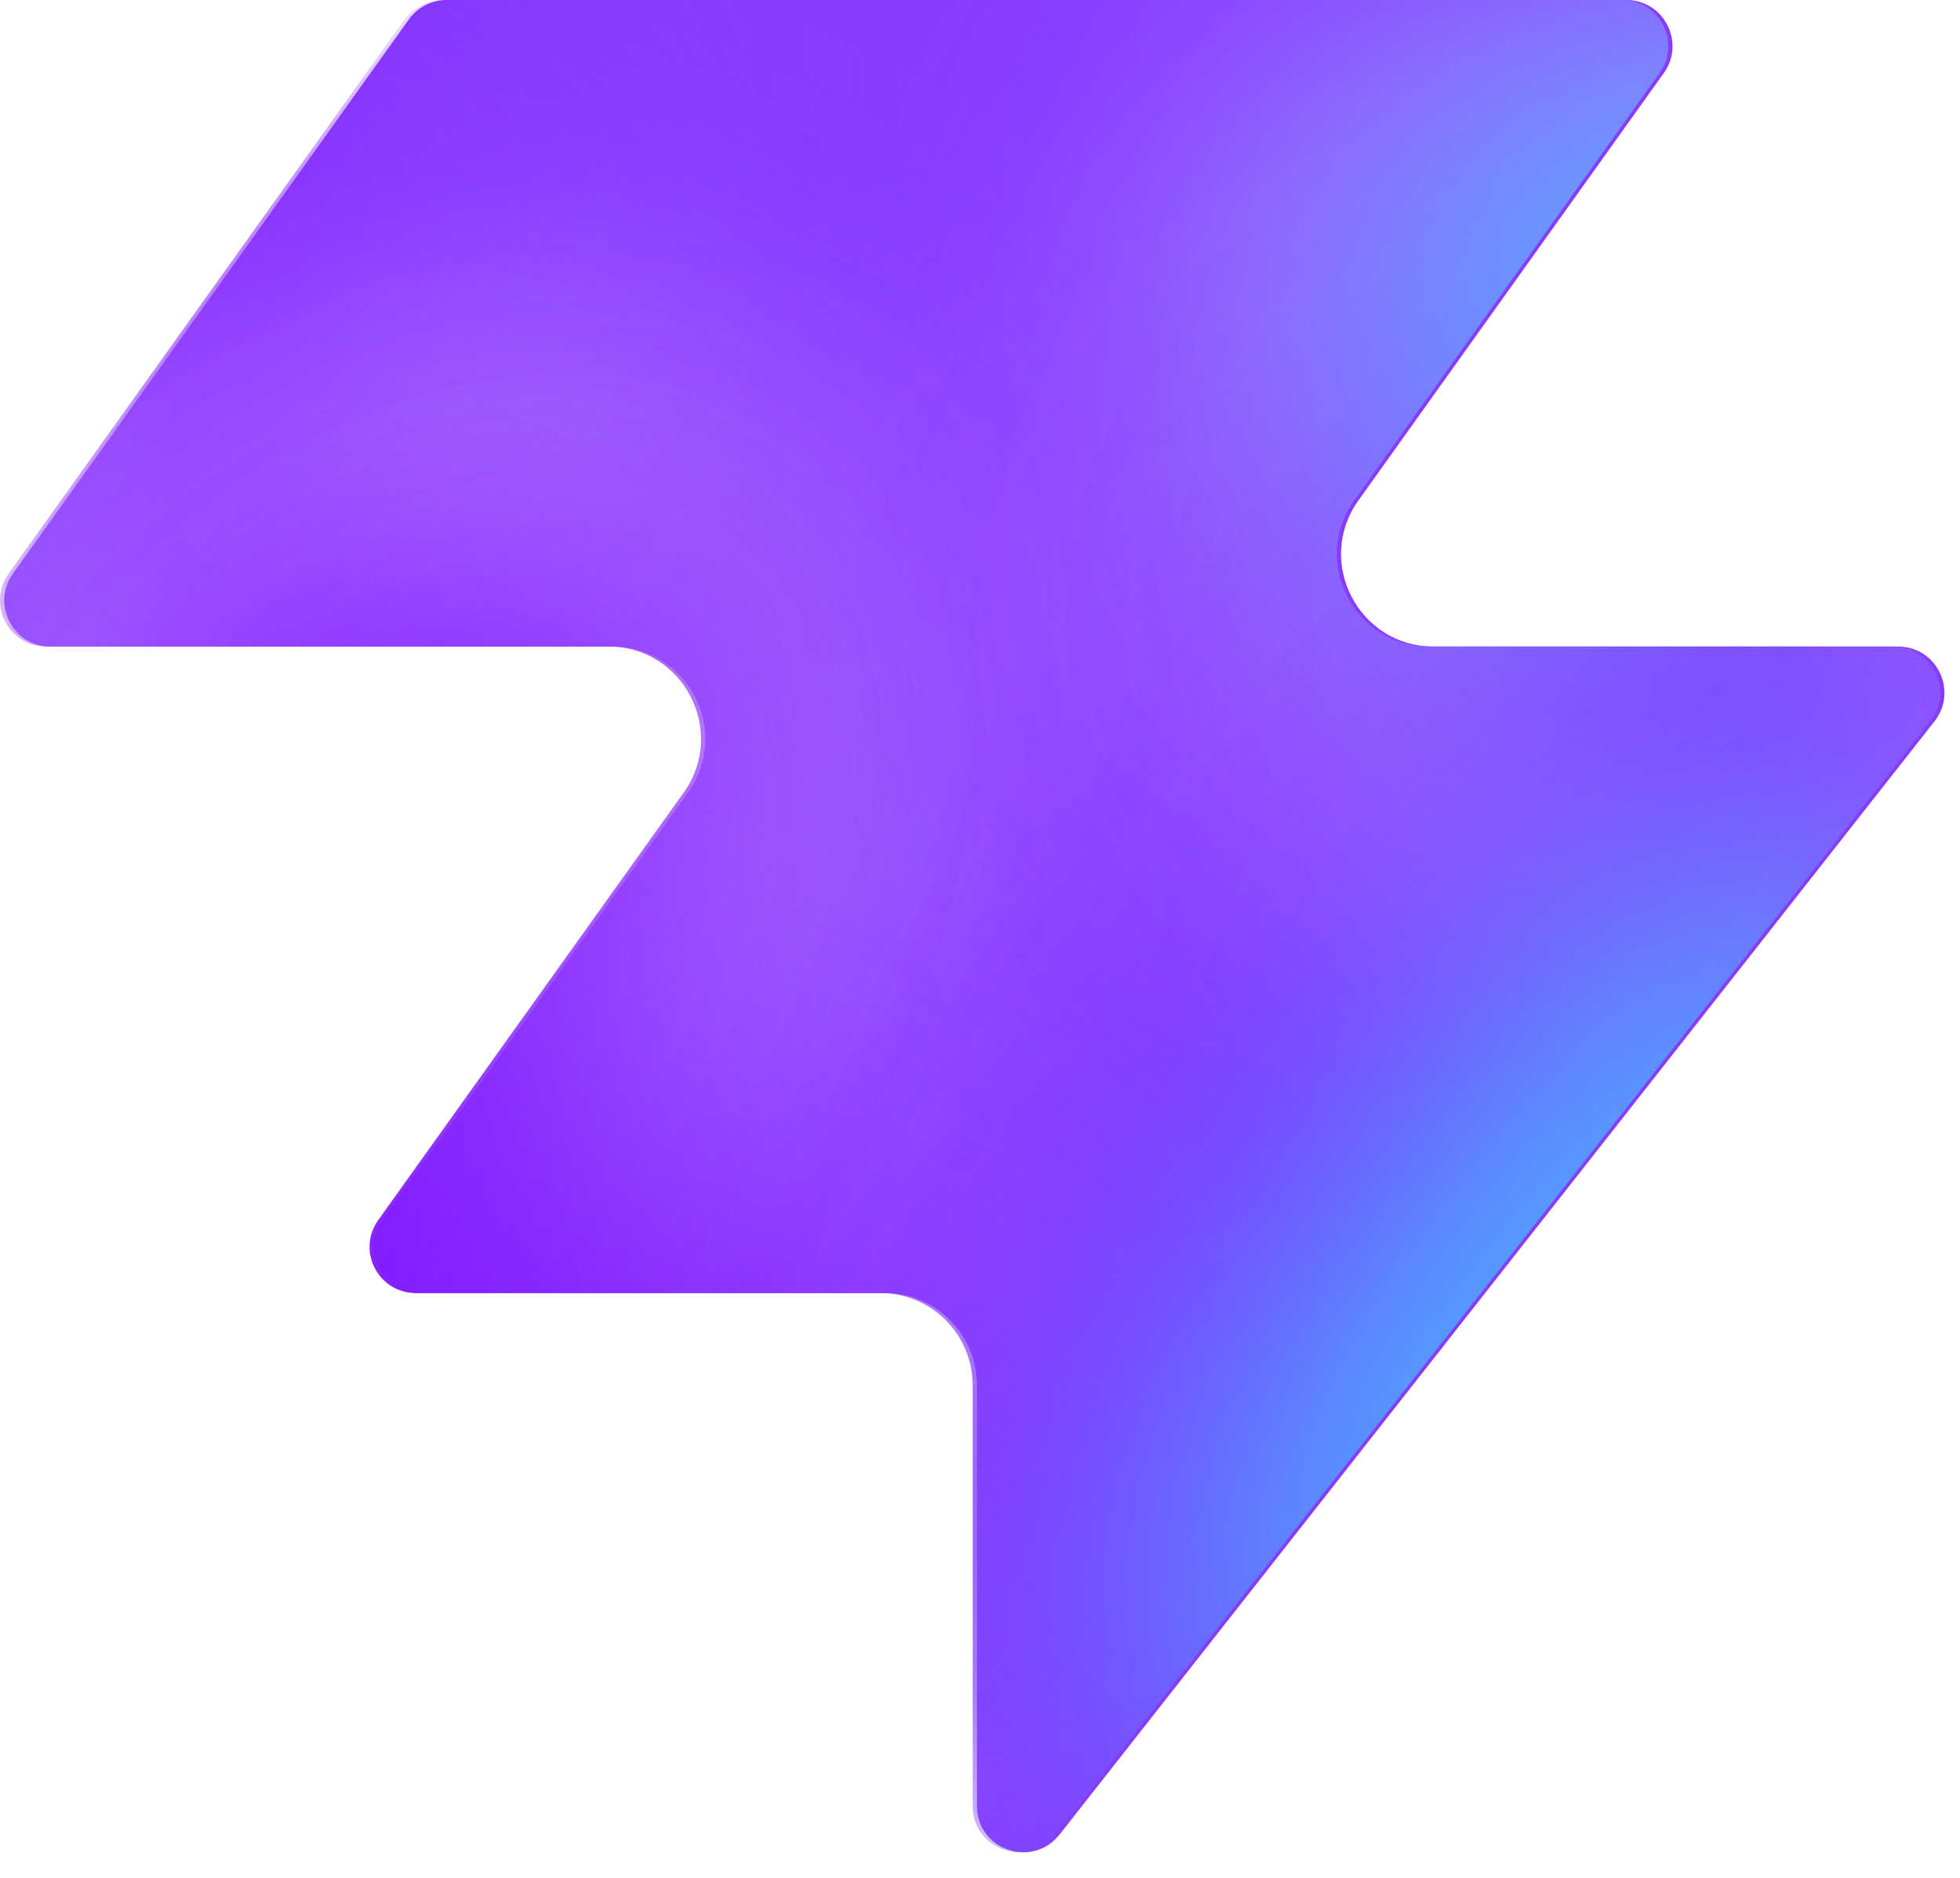
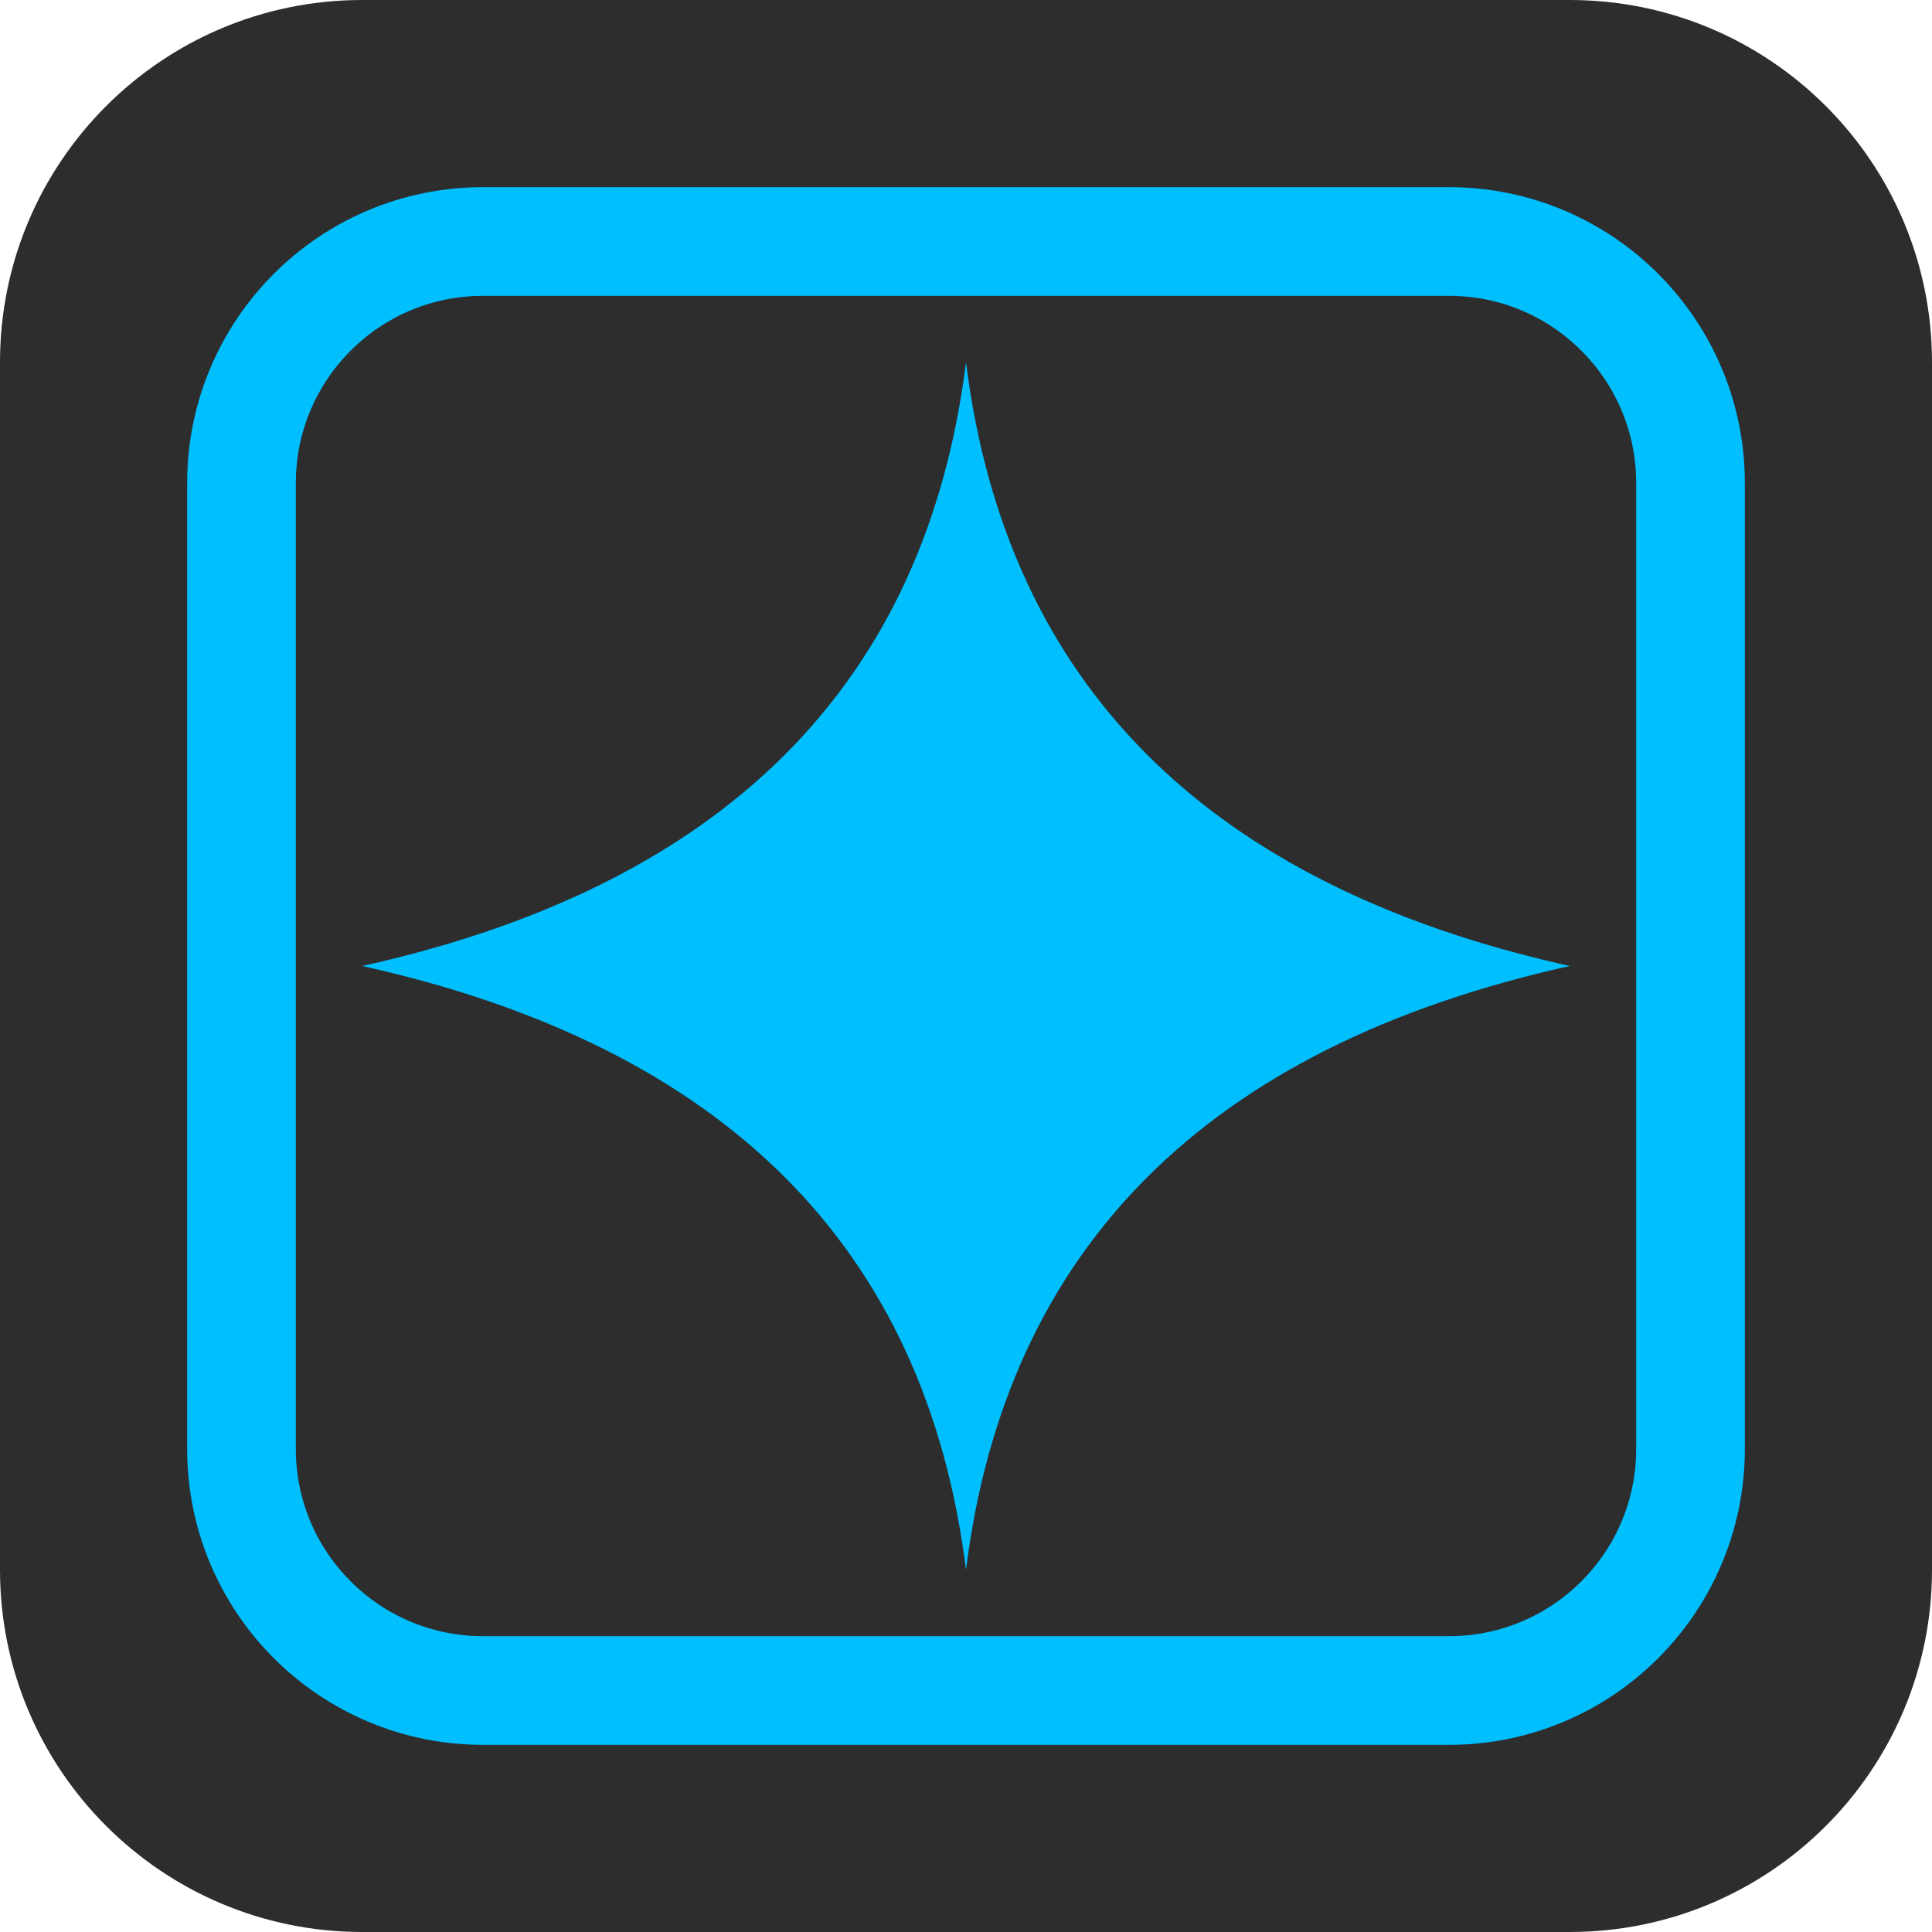
- <svg xmlns="http://www.w3.org/2000/svg" width="48" height="46" fill="none" viewBox="0 0 48 46">
-   <path fill="#863bff" d="M25.946 44.938c-.664.845-2.021.375-2.021-.698V33.937a2.26 2.26 0 0 0-2.262-2.262H10.287c-.92 0-1.456-1.04-.92-1.788l7.48-10.471c1.07-1.497 0-3.578-1.842-3.578H1.237c-.92 0-1.456-1.04-.92-1.788L10.013.474c.214-.297.556-.474.92-.474h28.894c.92 0 1.456 1.04.92 1.788l-7.48 10.471c-1.07 1.498 0 3.579 1.842 3.579h11.377c.943 0 1.473 1.088.89 1.83L25.947 44.94z" style="fill:#863bff;fill:color(display-p3 .525 .23 1);fill-opacity:1" />
-   <mask id="a" width="48" height="46" x="0" y="0" maskUnits="userSpaceOnUse" style="mask-type:alpha">
-     <path fill="#000" d="M25.842 44.938c-.664.844-2.021.375-2.021-.698V33.937a2.26 2.26 0 0 0-2.262-2.262H10.183c-.92 0-1.456-1.04-.92-1.788l7.48-10.471c1.07-1.498 0-3.579-1.842-3.579H1.133c-.92 0-1.456-1.04-.92-1.787L9.91.473c.214-.297.556-.474.92-.474h28.894c.92 0 1.456 1.04.92 1.788l-7.48 10.471c-1.07 1.498 0 3.578 1.842 3.578h11.377c.943 0 1.473 1.088.89 1.832L25.843 44.94z" style="fill:#000;fill-opacity:1" />
-   </mask>
-   <g mask="url(#a)">
-     <g filter="url(#b)">
-       <ellipse cx="5.508" cy="14.704" fill="#ede6ff" rx="5.508" ry="14.704" style="fill:#ede6ff;fill:color(display-p3 .927 .903 1);fill-opacity:1" transform="matrix(.00324 1 1 -.00324 -4.47 31.516)" />
-     </g>
-     <g filter="url(#c)">
-       <ellipse cx="10.399" cy="29.851" fill="#ede6ff" rx="10.399" ry="29.851" style="fill:#ede6ff;fill:color(display-p3 .927 .903 1);fill-opacity:1" transform="matrix(.00324 1 1 -.00324 -39.328 7.883)" />
-     </g>
-     <g filter="url(#d)">
-       <ellipse cx="5.508" cy="30.487" fill="#7e14ff" rx="5.508" ry="30.487" style="fill:#7e14ff;fill:color(display-p3 .492 .077 1);fill-opacity:1" transform="rotate(89.814 -25.913 -14.639)scale(1 -1)" />
-     </g>
-     <g filter="url(#e)">
-       <ellipse cx="5.508" cy="30.599" fill="#7e14ff" rx="5.508" ry="30.599" style="fill:#7e14ff;fill:color(display-p3 .492 .077 1);fill-opacity:1" transform="rotate(89.814 -32.644 -3.334)scale(1 -1)" />
-     </g>
-     <g filter="url(#f)">
-       <ellipse cx="5.508" cy="30.599" fill="#7e14ff" rx="5.508" ry="30.599" style="fill:#7e14ff;fill:color(display-p3 .492 .077 1);fill-opacity:1" transform="matrix(.00324 1 1 -.00324 -34.34 30.47)" />
-     </g>
-     <g filter="url(#g)">
-       <ellipse cx="14.072" cy="22.078" fill="#ede6ff" rx="14.072" ry="22.078" style="fill:#ede6ff;fill:color(display-p3 .927 .903 1);fill-opacity:1" transform="rotate(93.35 24.506 48.493)scale(-1 1)" />
-     </g>
-     <g filter="url(#h)">
-       <ellipse cx="3.47" cy="21.501" fill="#7e14ff" rx="3.47" ry="21.501" style="fill:#7e14ff;fill:color(display-p3 .492 .077 1);fill-opacity:1" transform="rotate(89.009 28.708 47.59)scale(-1 1)" />
-     </g>
-     <g filter="url(#i)">
-       <ellipse cx="3.47" cy="21.501" fill="#7e14ff" rx="3.47" ry="21.501" style="fill:#7e14ff;fill:color(display-p3 .492 .077 1);fill-opacity:1" transform="rotate(89.009 28.708 47.59)scale(-1 1)" />
-     </g>
-     <g filter="url(#j)">
-       <ellipse cx=".387" cy="8.972" fill="#7e14ff" rx="4.407" ry="29.108" style="fill:#7e14ff;fill:color(display-p3 .492 .077 1);fill-opacity:1" transform="rotate(39.51 .387 8.972)" />
-     </g>
-     <g filter="url(#k)">
-       <ellipse cx="47.523" cy="-6.092" fill="#7e14ff" rx="4.407" ry="29.108" style="fill:#7e14ff;fill:color(display-p3 .492 .077 1);fill-opacity:1" transform="rotate(37.892 47.523 -6.092)" />
-     </g>
-     <g filter="url(#l)">
-       <ellipse cx="41.412" cy="6.333" fill="#47bfff" rx="5.971" ry="9.665" style="fill:#47bfff;fill:color(display-p3 .28 .748 1);fill-opacity:1" transform="rotate(37.892 41.412 6.333)" />
-     </g>
-     <g filter="url(#m)">
-       <ellipse cx="-1.879" cy="38.332" fill="#7e14ff" rx="4.407" ry="29.108" style="fill:#7e14ff;fill:color(display-p3 .492 .077 1);fill-opacity:1" transform="rotate(37.892 -1.88 38.332)" />
-     </g>
-     <g filter="url(#n)">
-       <ellipse cx="-1.879" cy="38.332" fill="#7e14ff" rx="4.407" ry="29.108" style="fill:#7e14ff;fill:color(display-p3 .492 .077 1);fill-opacity:1" transform="rotate(37.892 -1.88 38.332)" />
-     </g>
-     <g filter="url(#o)">
-       <ellipse cx="35.651" cy="29.907" fill="#7e14ff" rx="4.407" ry="29.108" style="fill:#7e14ff;fill:color(display-p3 .492 .077 1);fill-opacity:1" transform="rotate(37.892 35.651 29.907)" />
-     </g>
-     <g filter="url(#p)">
-       <ellipse cx="38.418" cy="32.4" fill="#47bfff" rx="5.971" ry="15.297" style="fill:#47bfff;fill:color(display-p3 .28 .748 1);fill-opacity:1" transform="rotate(37.892 38.418 32.4)" />
-     </g>
-   </g>
-   <defs>
-     <filter id="b" width="60.045" height="41.654" x="-19.77" y="16.149" color-interpolation-filters="sRGB" filterUnits="userSpaceOnUse">
-       <feFlood flood-opacity="0" result="BackgroundImageFix" />
-       <feBlend in="SourceGraphic" in2="BackgroundImageFix" result="shape" />
-       <feGaussianBlur result="effect1_foregroundBlur_2002_17158" stdDeviation="7.659" />
-     </filter>
-     <filter id="c" width="90.34" height="51.437" x="-54.613" y="-7.533" color-interpolation-filters="sRGB" filterUnits="userSpaceOnUse">
-       <feFlood flood-opacity="0" result="BackgroundImageFix" />
-       <feBlend in="SourceGraphic" in2="BackgroundImageFix" result="shape" />
-       <feGaussianBlur result="effect1_foregroundBlur_2002_17158" stdDeviation="7.659" />
-     </filter>
-     <filter id="d" width="79.355" height="29.4" x="-49.64" y="2.03" color-interpolation-filters="sRGB" filterUnits="userSpaceOnUse">
-       <feFlood flood-opacity="0" result="BackgroundImageFix" />
-       <feBlend in="SourceGraphic" in2="BackgroundImageFix" result="shape" />
-       <feGaussianBlur result="effect1_foregroundBlur_2002_17158" stdDeviation="4.596" />
-     </filter>
-     <filter id="e" width="79.579" height="29.4" x="-45.045" y="20.029" color-interpolation-filters="sRGB" filterUnits="userSpaceOnUse">
-       <feFlood flood-opacity="0" result="BackgroundImageFix" />
-       <feBlend in="SourceGraphic" in2="BackgroundImageFix" result="shape" />
-       <feGaussianBlur result="effect1_foregroundBlur_2002_17158" stdDeviation="4.596" />
-     </filter>
-     <filter id="f" width="79.579" height="29.4" x="-43.513" y="21.178" color-interpolation-filters="sRGB" filterUnits="userSpaceOnUse">
-       <feFlood flood-opacity="0" result="BackgroundImageFix" />
-       <feBlend in="SourceGraphic" in2="BackgroundImageFix" result="shape" />
-       <feGaussianBlur result="effect1_foregroundBlur_2002_17158" stdDeviation="4.596" />
-     </filter>
-     <filter id="g" width="74.749" height="58.852" x="15.756" y="-17.901" color-interpolation-filters="sRGB" filterUnits="userSpaceOnUse">
-       <feFlood flood-opacity="0" result="BackgroundImageFix" />
-       <feBlend in="SourceGraphic" in2="BackgroundImageFix" result="shape" />
-       <feGaussianBlur result="effect1_foregroundBlur_2002_17158" stdDeviation="7.659" />
-     </filter>
-     <filter id="h" width="61.377" height="25.362" x="23.548" y="2.284" color-interpolation-filters="sRGB" filterUnits="userSpaceOnUse">
-       <feFlood flood-opacity="0" result="BackgroundImageFix" />
-       <feBlend in="SourceGraphic" in2="BackgroundImageFix" result="shape" />
-       <feGaussianBlur result="effect1_foregroundBlur_2002_17158" stdDeviation="4.596" />
-     </filter>
-     <filter id="i" width="61.377" height="25.362" x="23.548" y="2.284" color-interpolation-filters="sRGB" filterUnits="userSpaceOnUse">
-       <feFlood flood-opacity="0" result="BackgroundImageFix" />
-       <feBlend in="SourceGraphic" in2="BackgroundImageFix" result="shape" />
-       <feGaussianBlur result="effect1_foregroundBlur_2002_17158" stdDeviation="4.596" />
-     </filter>
-     <filter id="j" width="56.045" height="63.649" x="-27.636" y="-22.853" color-interpolation-filters="sRGB" filterUnits="userSpaceOnUse">
-       <feFlood flood-opacity="0" result="BackgroundImageFix" />
-       <feBlend in="SourceGraphic" in2="BackgroundImageFix" result="shape" />
-       <feGaussianBlur result="effect1_foregroundBlur_2002_17158" stdDeviation="4.596" />
-     </filter>
-     <filter id="k" width="54.814" height="64.646" x="20.116" y="-38.415" color-interpolation-filters="sRGB" filterUnits="userSpaceOnUse">
-       <feFlood flood-opacity="0" result="BackgroundImageFix" />
-       <feBlend in="SourceGraphic" in2="BackgroundImageFix" result="shape" />
-       <feGaussianBlur result="effect1_foregroundBlur_2002_17158" stdDeviation="4.596" />
-     </filter>
-     <filter id="l" width="33.541" height="35.313" x="24.641" y="-11.323" color-interpolation-filters="sRGB" filterUnits="userSpaceOnUse">
-       <feFlood flood-opacity="0" result="BackgroundImageFix" />
-       <feBlend in="SourceGraphic" in2="BackgroundImageFix" result="shape" />
-       <feGaussianBlur result="effect1_foregroundBlur_2002_17158" stdDeviation="4.596" />
-     </filter>
-     <filter id="m" width="54.814" height="64.646" x="-29.286" y="6.009" color-interpolation-filters="sRGB" filterUnits="userSpaceOnUse">
-       <feFlood flood-opacity="0" result="BackgroundImageFix" />
-       <feBlend in="SourceGraphic" in2="BackgroundImageFix" result="shape" />
-       <feGaussianBlur result="effect1_foregroundBlur_2002_17158" stdDeviation="4.596" />
-     </filter>
-     <filter id="n" width="54.814" height="64.646" x="-29.286" y="6.009" color-interpolation-filters="sRGB" filterUnits="userSpaceOnUse">
-       <feFlood flood-opacity="0" result="BackgroundImageFix" />
-       <feBlend in="SourceGraphic" in2="BackgroundImageFix" result="shape" />
-       <feGaussianBlur result="effect1_foregroundBlur_2002_17158" stdDeviation="4.596" />
-     </filter>
-     <filter id="o" width="54.814" height="64.646" x="8.244" y="-2.416" color-interpolation-filters="sRGB" filterUnits="userSpaceOnUse">
-       <feFlood flood-opacity="0" result="BackgroundImageFix" />
-       <feBlend in="SourceGraphic" in2="BackgroundImageFix" result="shape" />
-       <feGaussianBlur result="effect1_foregroundBlur_2002_17158" stdDeviation="4.596" />
-     </filter>
-     <filter id="p" width="39.409" height="43.623" x="18.713" y="10.588" color-interpolation-filters="sRGB" filterUnits="userSpaceOnUse">
-       <feFlood flood-opacity="0" result="BackgroundImageFix" />
-       <feBlend in="SourceGraphic" in2="BackgroundImageFix" result="shape" />
-       <feGaussianBlur result="effect1_foregroundBlur_2002_17158" stdDeviation="4.596" />
-     </filter>
-   </defs>
+ <svg xmlns="http://www.w3.org/2000/svg" viewBox="0 0 32 32">
+   <rect width="32" height="32" rx="6" fill="#2d2d2d" />
+   <rect x="4" y="4" width="24" height="24" rx="4" fill="none" stroke="#00bfff" stroke-width="1.8" />
+   <path d="M16 6 Q17 14 26 16 Q17 18 16 26 Q15 18 6 16 Q15 14 16 6Z" fill="#00bfff" />
</svg>
